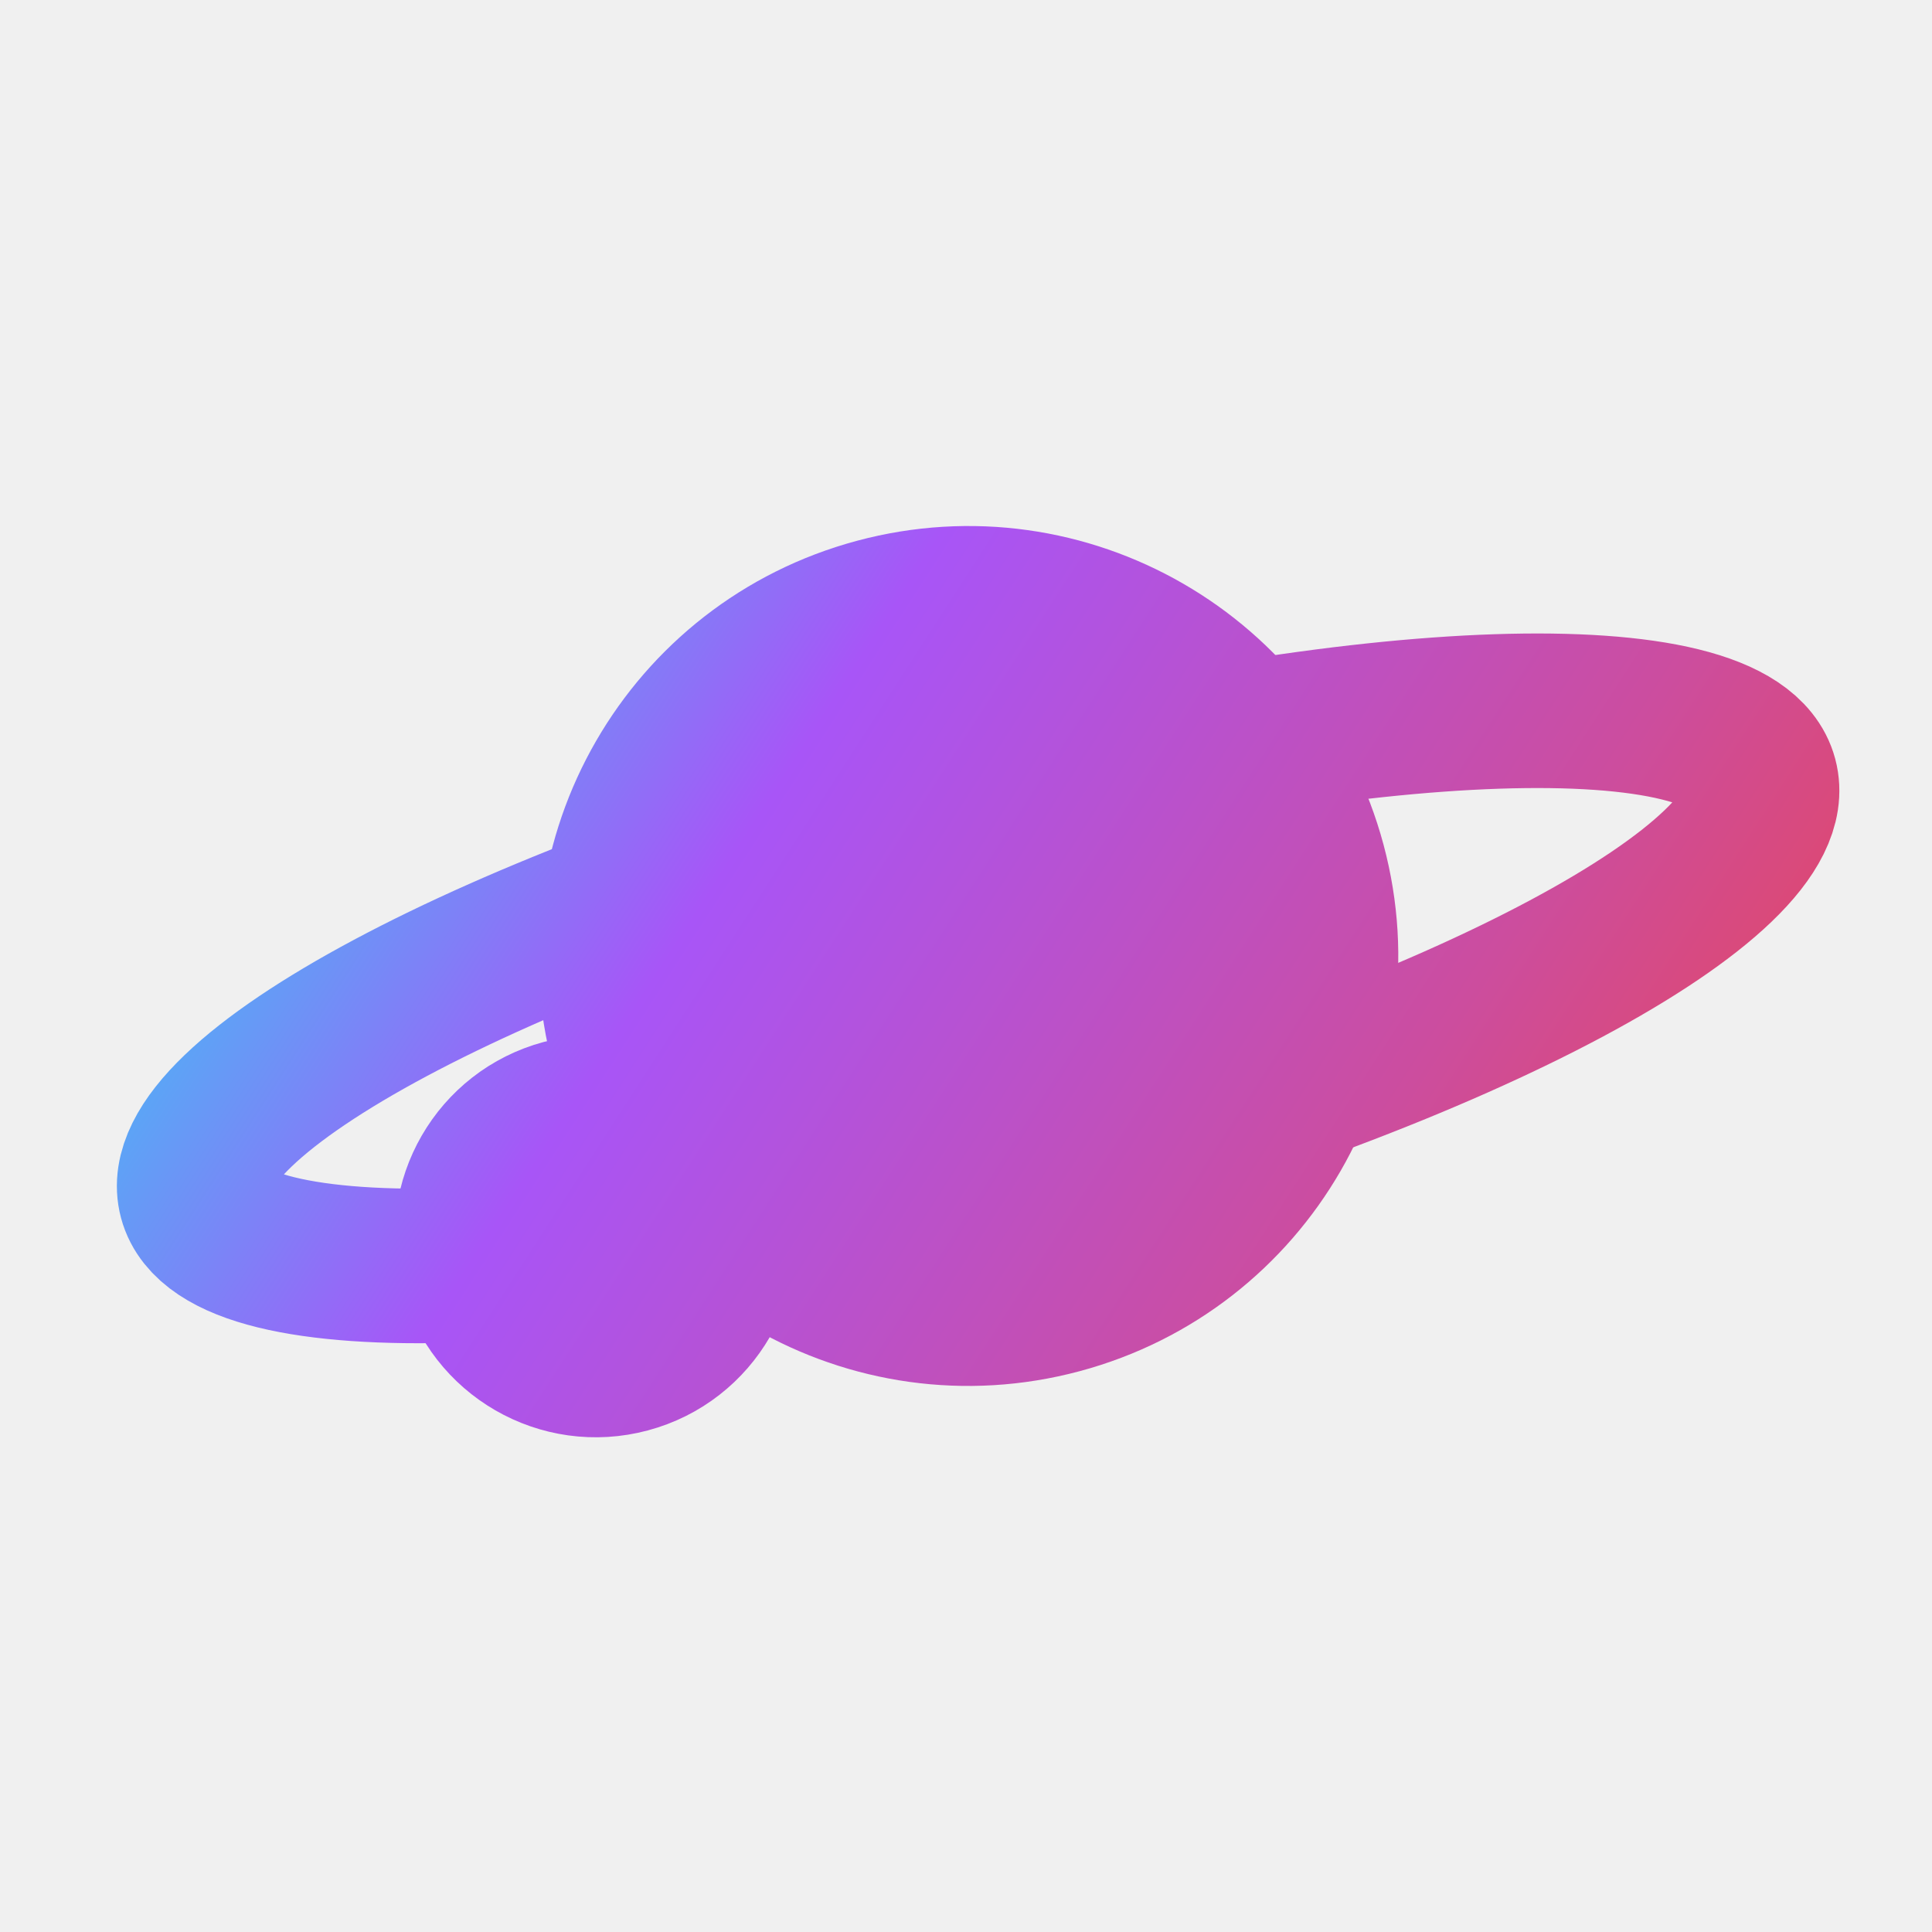
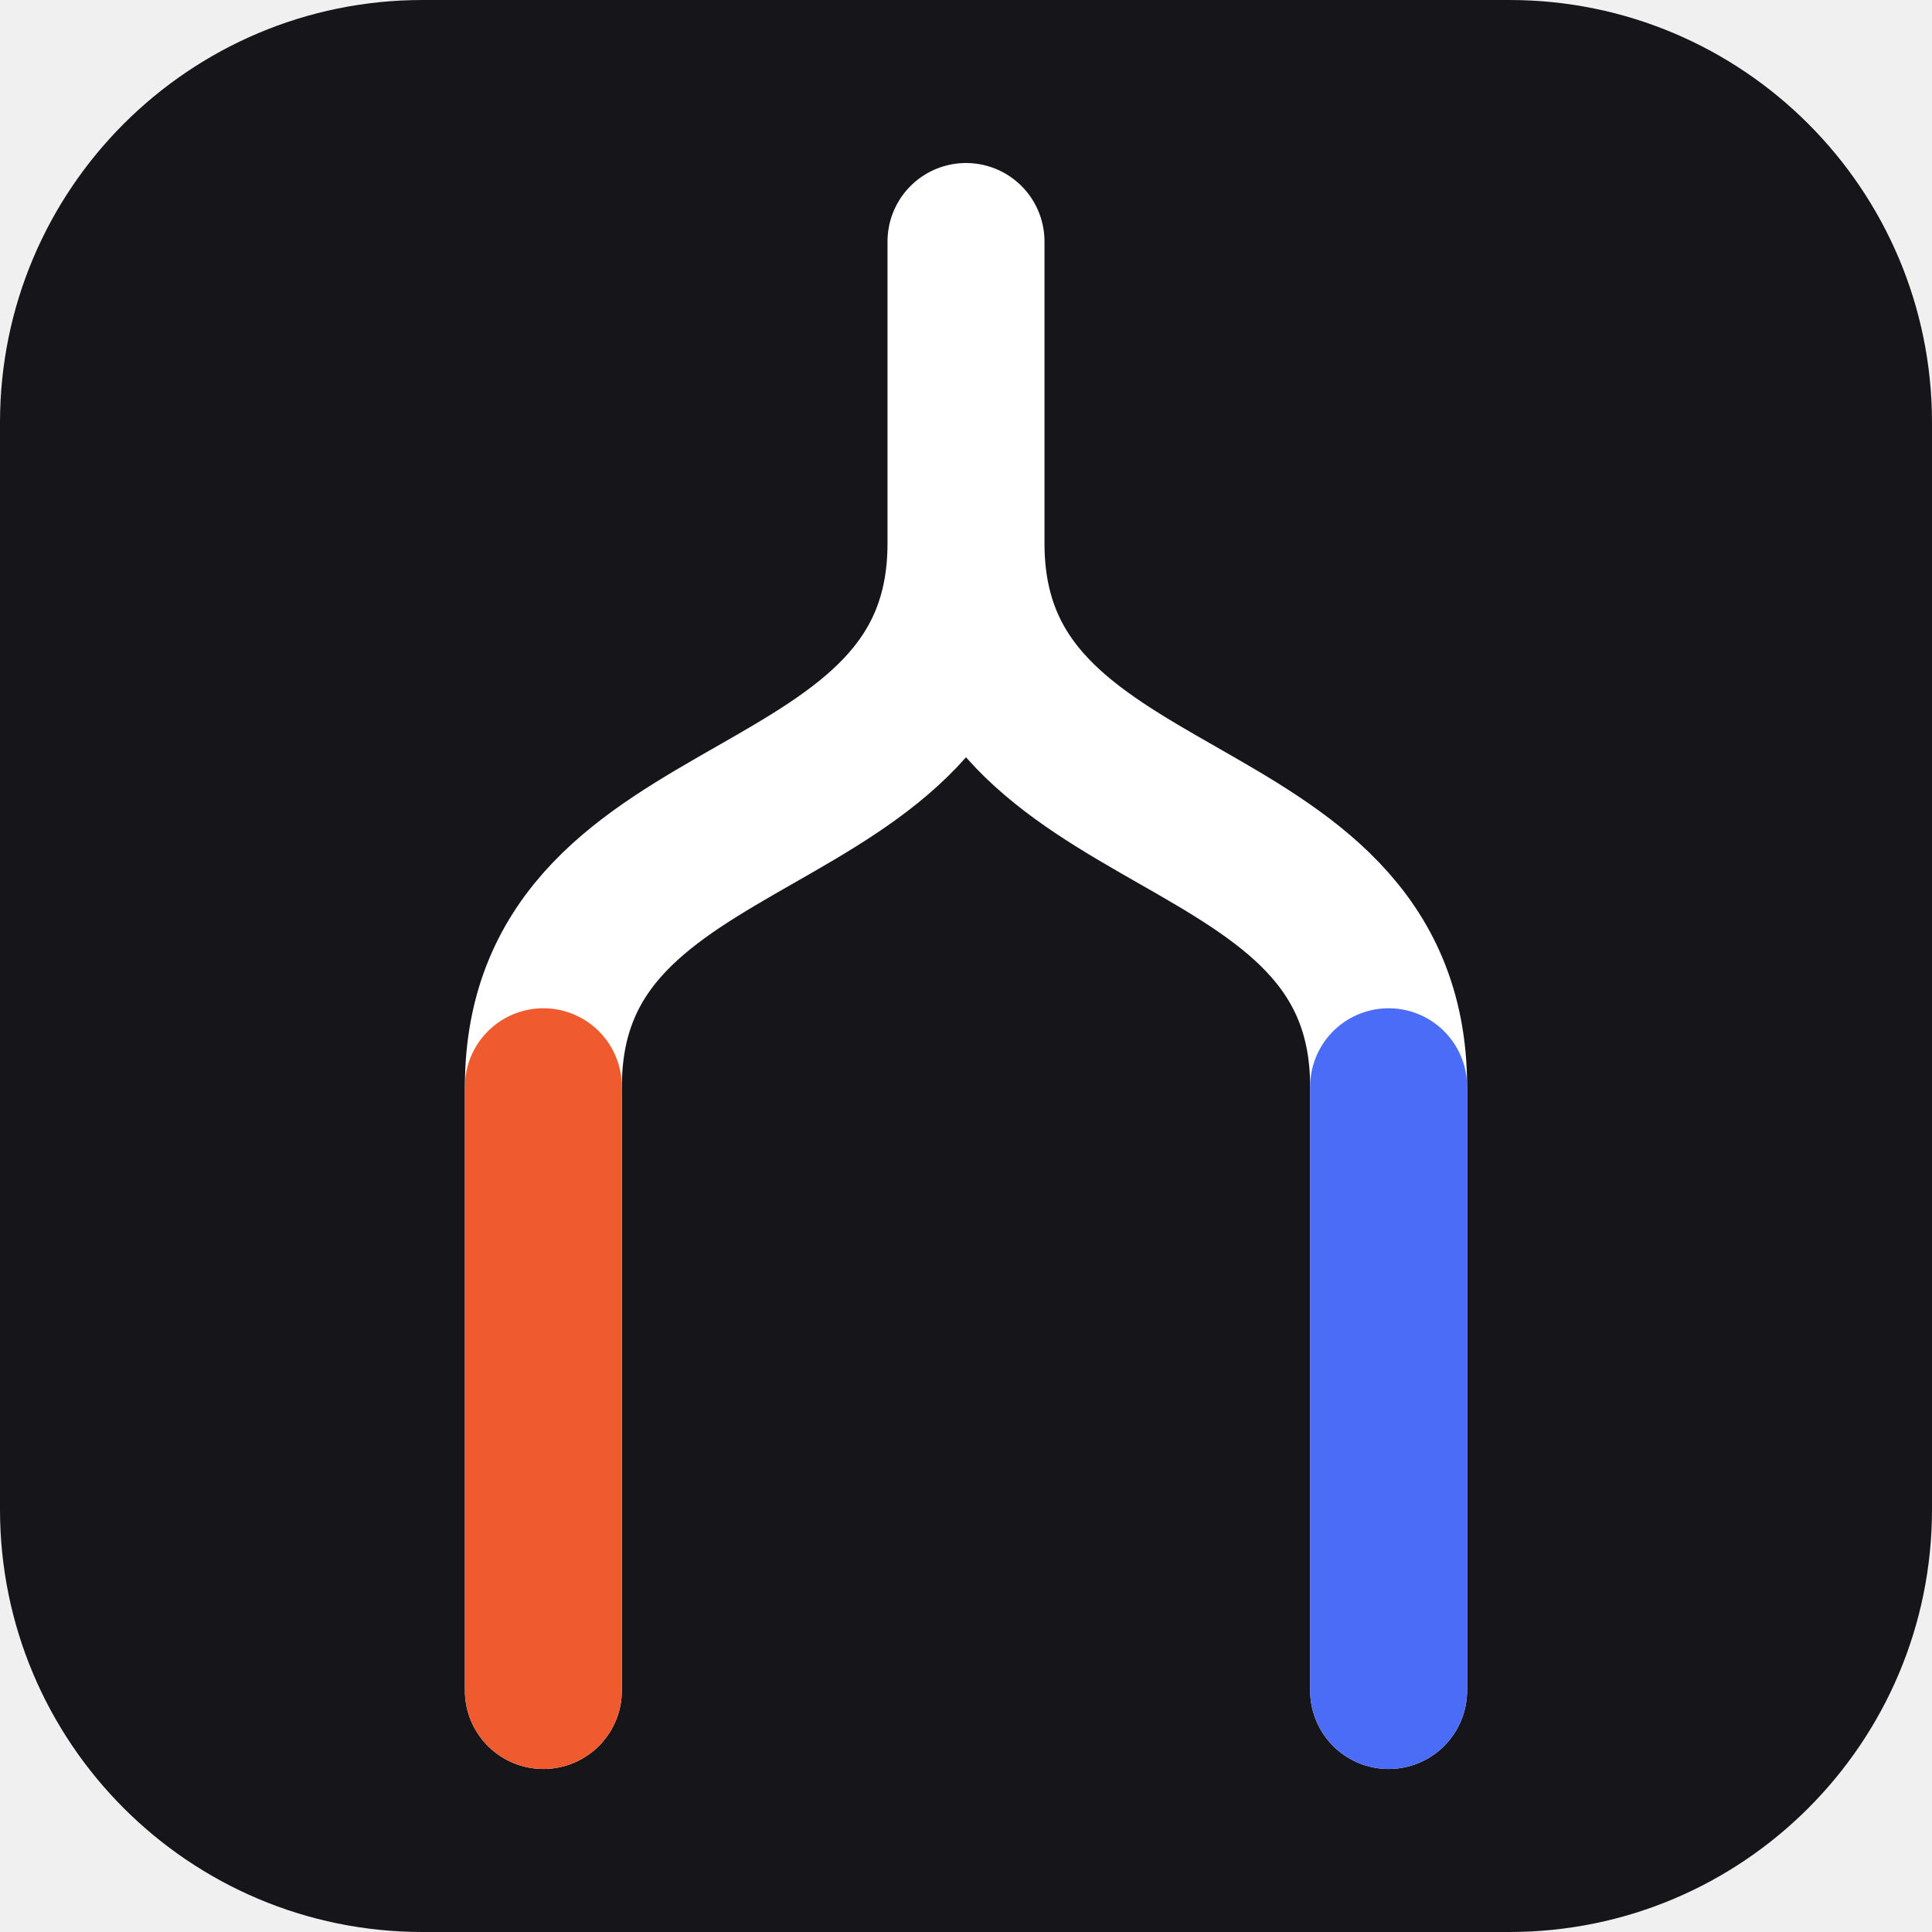
- <svg xmlns="http://www.w3.org/2000/svg" width="200" height="200" viewBox="0 0 200 200" fill="none">
-   <mask id="mask0_16_448" style="mask-type:alpha" maskUnits="userSpaceOnUse" x="12" y="54" width="179" height="95">
-     <circle cx="100.241" cy="98.963" r="40" transform="rotate(-15 100.241 98.9631)" fill="white" stroke="#A662E7" stroke-width="9" />
-     <circle cx="61.684" cy="127.968" r="17.316" transform="rotate(-15 61.6845 127.968)" fill="white" stroke="#A662E7" stroke-width="7" />
-     <ellipse cx="101.254" cy="102.315" rx="83.853" ry="19.5" transform="rotate(-15 101.254 102.315)" stroke="#A662E7" stroke-width="16" />
-   </mask>
-   <g mask="url(#mask0_16_448)">
-     <rect x="-21.294" y="77.694" width="224" height="104" transform="rotate(-15 -21.2938 77.6939)" fill="url(#paint0_linear_16_448)" />
-   </g>
-   <defs>
-     <linearGradient id="paint0_linear_16_448" x1="54.706" y1="54.194" x2="176.565" y2="188.681" gradientUnits="userSpaceOnUse">
-       <stop stop-color="#3BC7F6" />
-       <stop offset="0.298" stop-color="#A855F7" />
-       <stop offset="0.693" stop-color="#CC4D9E" />
-       <stop offset="1" stop-color="#EF4444" />
-     </linearGradient>
-   </defs>
+ <svg xmlns="http://www.w3.org/2000/svg" viewBox="0 0 32 32">
+   <rect width="32" height="32" rx="7" fill="#16161a" />
+   <path d="M16 4v5M16 9c0 5-7 4-7 9v10M16 9c0 5 7 4 7 9v10" fill="none" stroke="#fff" stroke-width="2.6" stroke-linecap="round" />
+   <path d="M9 18v10" stroke="#ef5a2f" stroke-width="2.6" stroke-linecap="round" />
+   <path d="M23 18v10" stroke="#4a6cf7" stroke-width="2.6" stroke-linecap="round" />
</svg>
